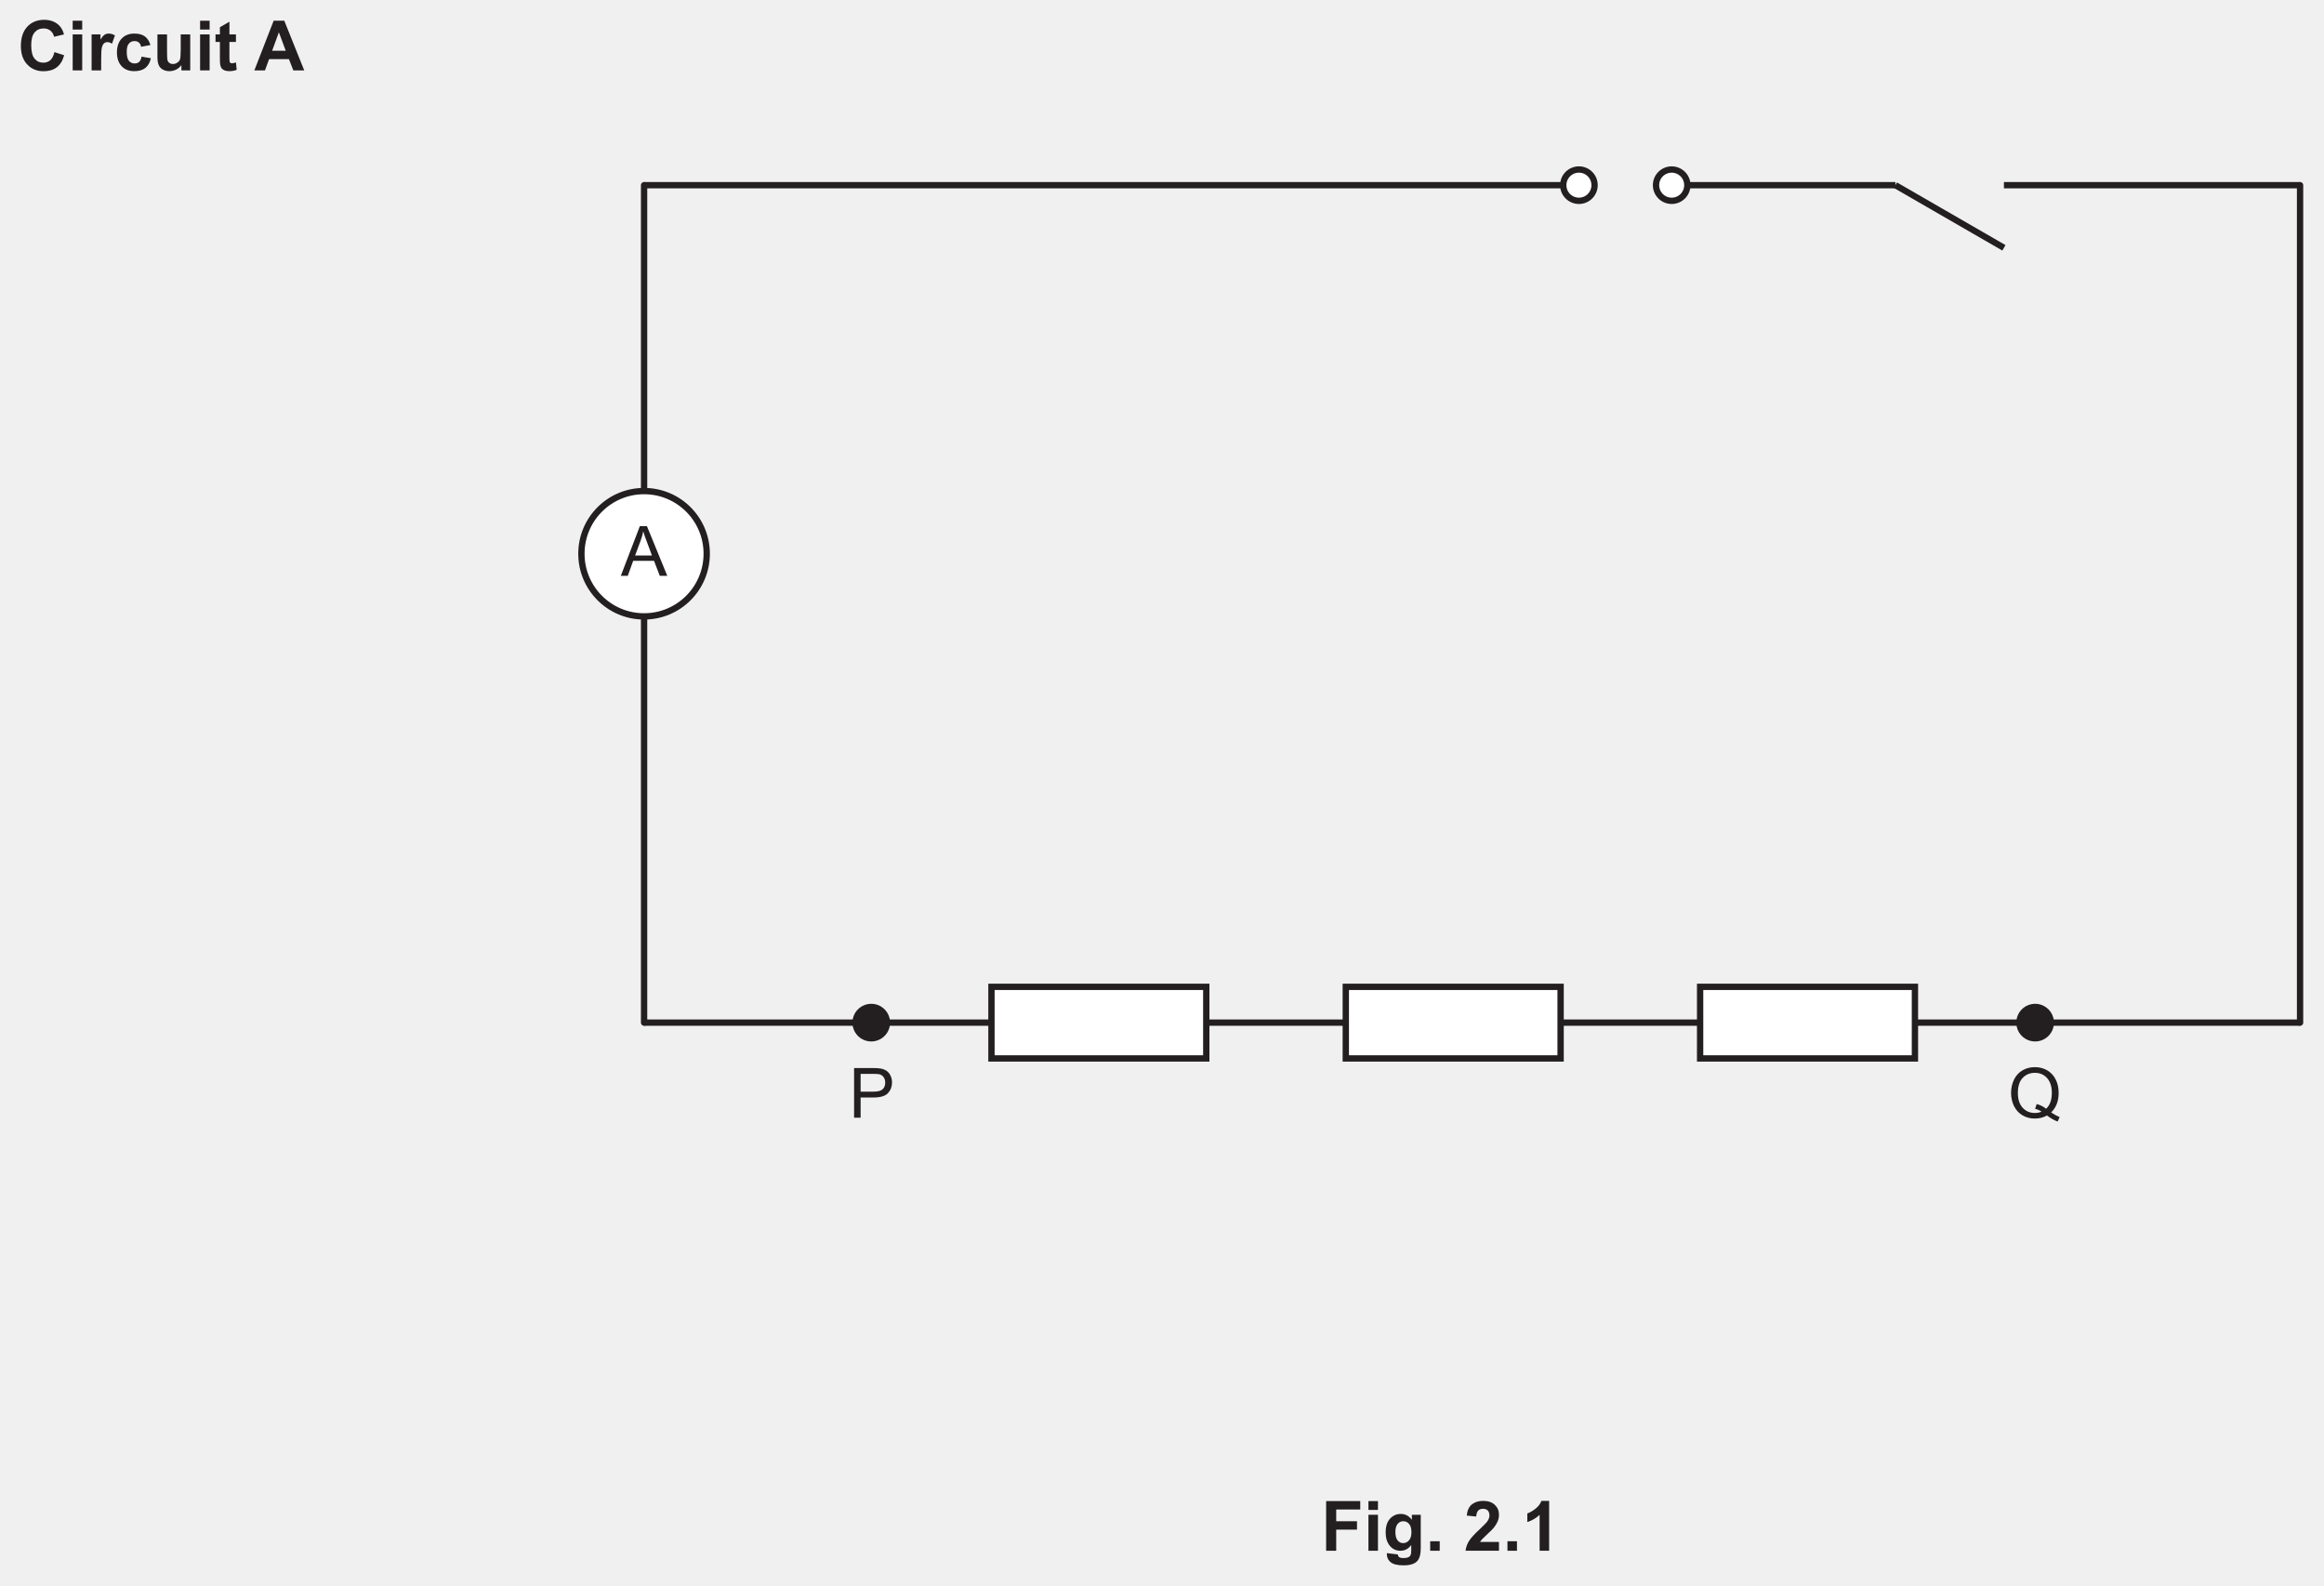
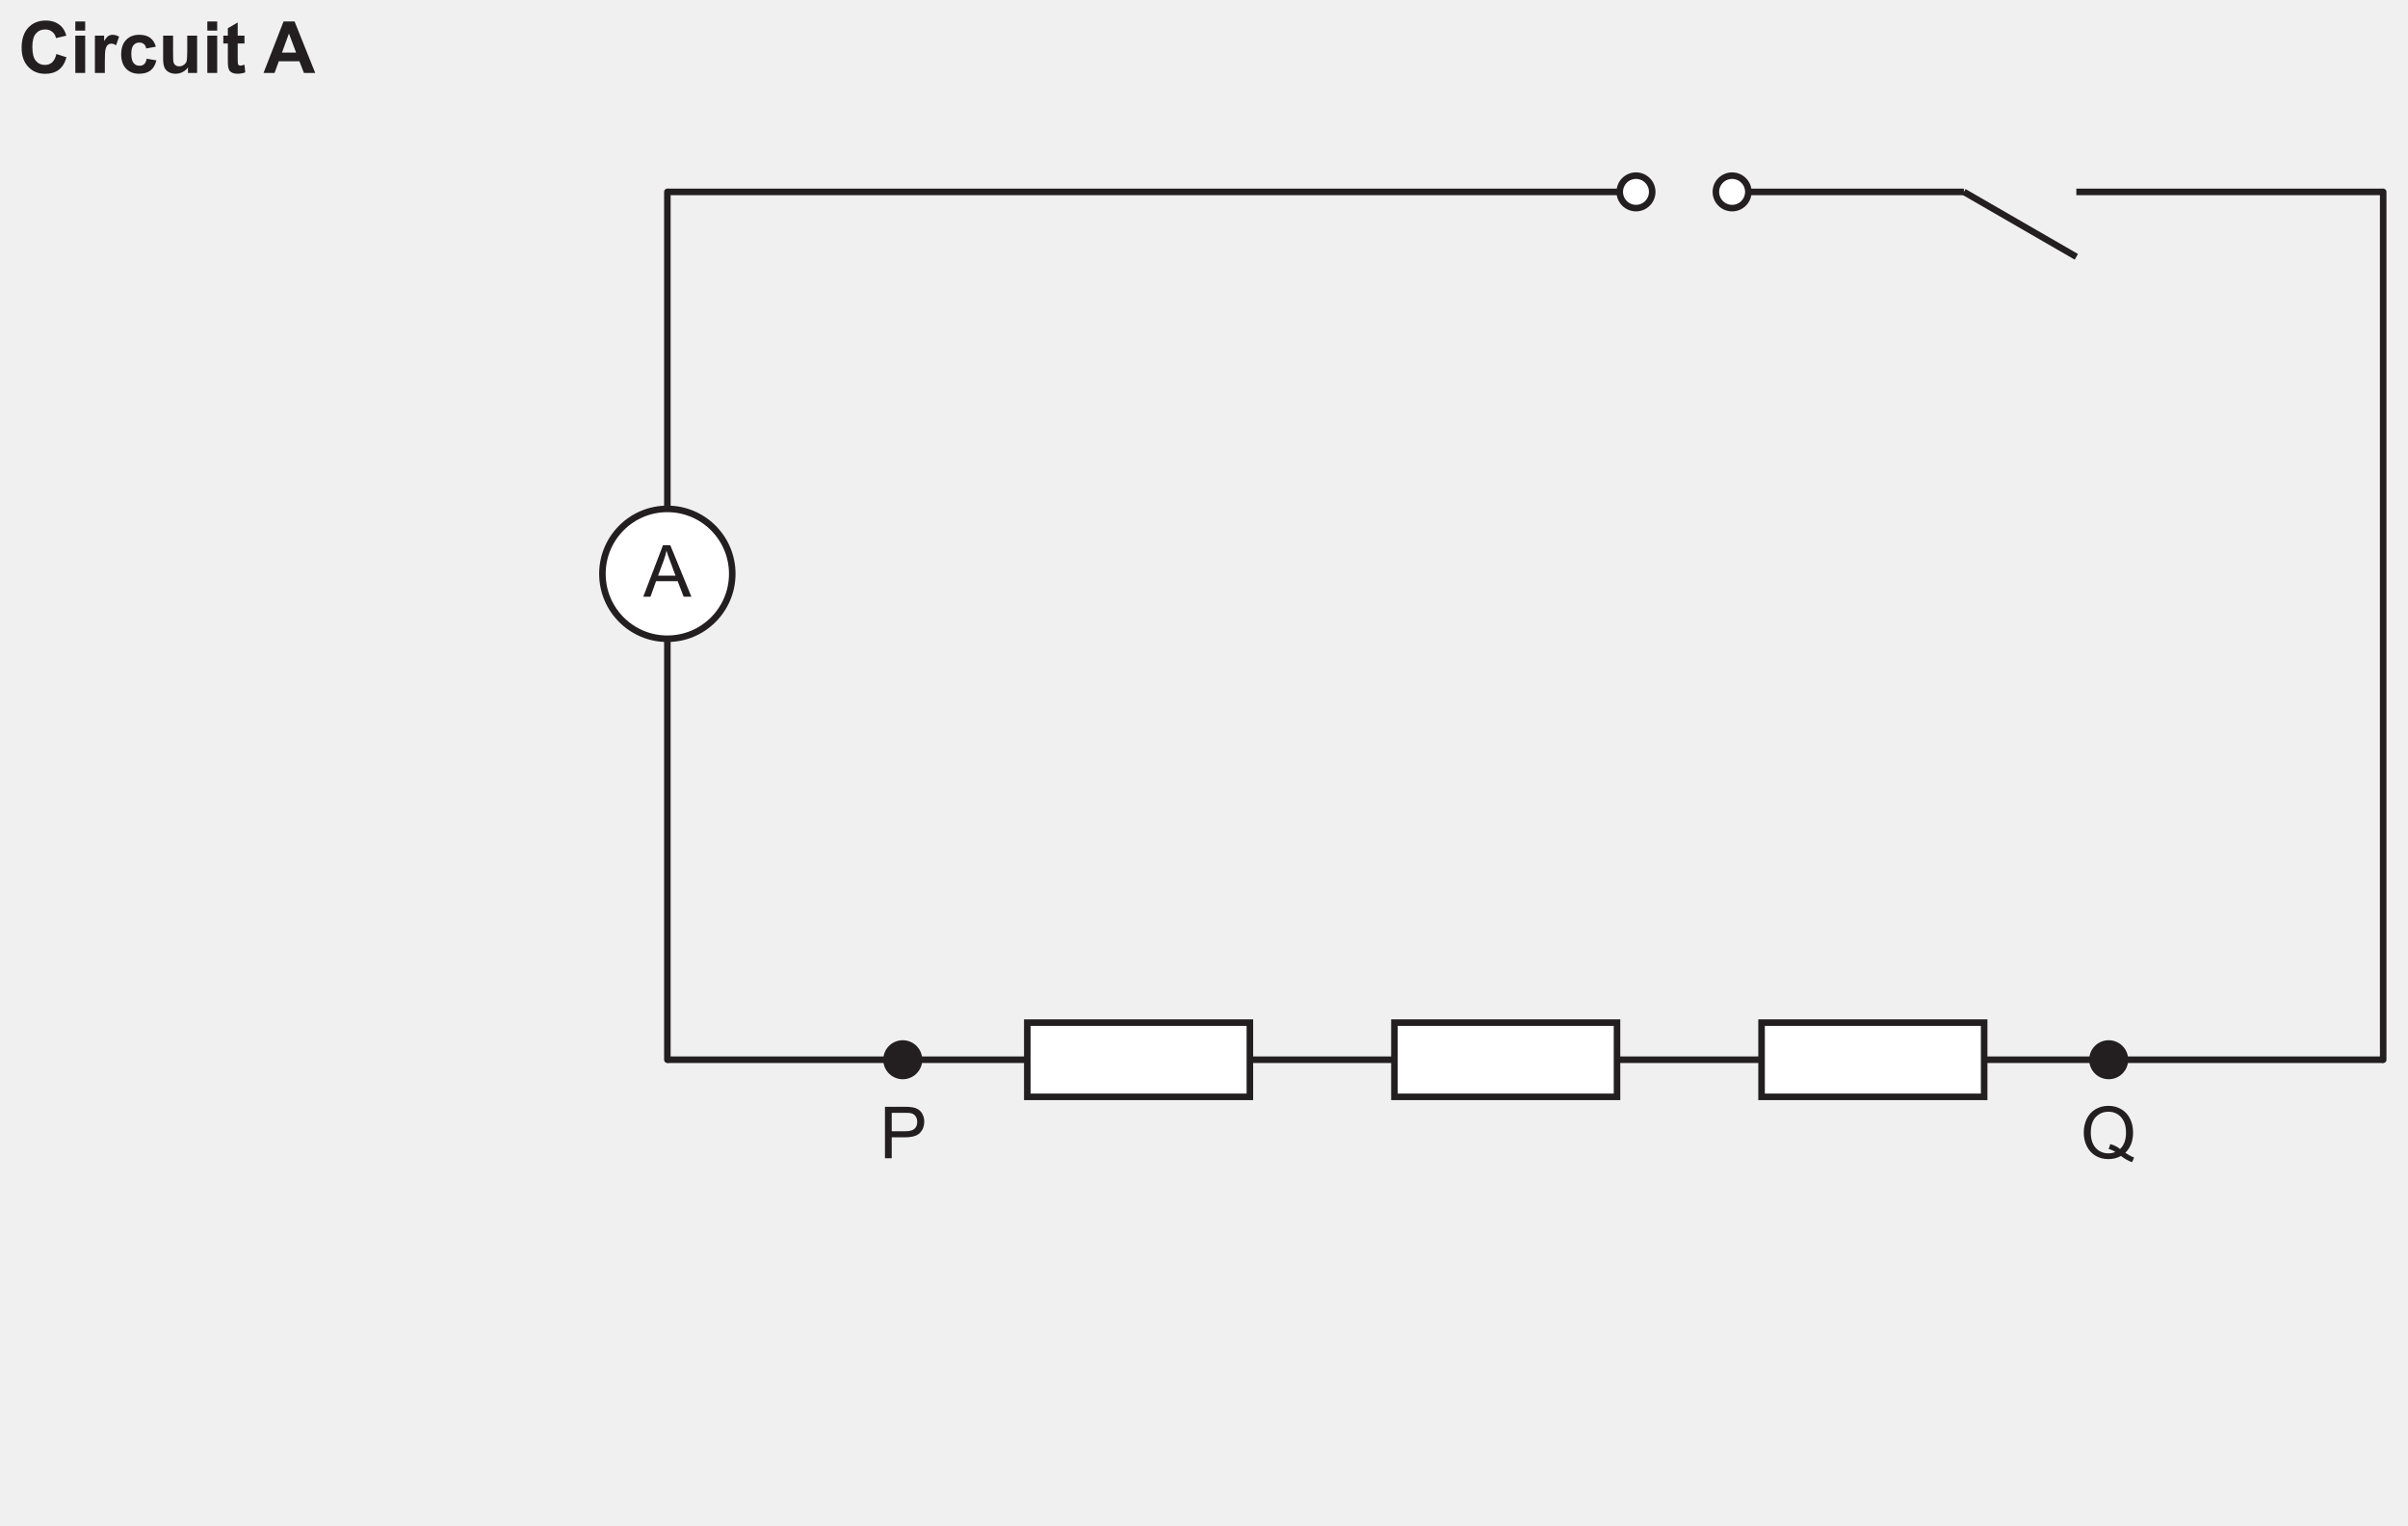
- <svg xmlns="http://www.w3.org/2000/svg" xmlns:xlink="http://www.w3.org/1999/xlink" data-id="0625_2024FM_62_q02_fig2-1" data-width-mm="129.82" data-height-mm="88.55" data-measure="true" data-source="0625/62 FM 2024 p6" version="1.1" width="368" height="251" viewBox="0 0 368 251">
+ <svg xmlns="http://www.w3.org/2000/svg" xmlns:xlink="http://www.w3.org/1999/xlink" data-id="0625_2024FM_62_q02_fig2-1" data-width-mm="129.82" data-height-mm="82.24" data-measure="true" data-source="0625/62 FM 2024 p6" version="1.1" width="368" height="233.127" viewBox="0 0 368 233.127">
  <defs>
    <clipPath id="clip_1">
-       <path transform="matrix(1,0,0,-1,-69.5,728.39)" d="M69.5 477.39H437.5V728.39H69.5Z" />
+       <path transform="matrix(1,0,0,-1,-69.499,728.389)" d="M69.5 495.262H437.5V728.39H69.5Z" />
    </clipPath>
    <clipPath id="clip_2">
-       <path transform="matrix(1,0,0,-1,-69.5,728.39)" d="M0 0H595.276V841.89H0Z" />
+       <path transform="matrix(1,0,0,-1,-69.499,728.389)" d="M0 0H595.276V841.89H0Z" />
    </clipPath>
    <clipPath id="clip_3">
-       <path transform="matrix(1,0,0,-1,-69.5,728.39)" d="M0 0H595.276V841.89H0Z" />
+       <path transform="matrix(1,0,0,-1,-69.499,728.389)" d="M0 0H595.276V841.89H0Z" />
    </clipPath>
    <path id="font_4_38" d="M.530 .263 .670 .218C.649 .140 .613 .082 .563 .044 .513 .006 .450-.012 .373-.012 .278-.012 .200 .020 .139 .085 .077 .150 .047 .238 .047 .351 .047 .470 .078 .563 .139 .629 .201 .695 .282 .728 .382 .728 .469 .728 .541 .702 .595 .650 .628 .619 .652 .575 .668 .518L.525 .484C.517 .521 .499 .550 .472 .572 .446 .593 .413 .604 .375 .604 .321 .604 .278 .585 .245 .547 .212 .509 .196 .447 .196 .362 .196 .271 .212 .207 .245 .168 .277 .130 .319 .111 .372 .111 .410 .111 .443 .123 .471 .147 .498 .172 .518 .210 .530 .263Z" />
    <path id="font_4_76" d="M.071 .588V.715H.208V.588H.071M.071 0V.518H.208V0H.071Z" />
    <path id="font_4_85" d="M.203 0H.065V.518H.193V.444C.215 .479 .234 .502 .252 .513 .269 .524 .289 .530 .311 .530 .342 .530 .372 .521 .401 .504L.359 .384C.336 .399 .314 .407 .294 .407 .275 .407 .259 .401 .246 .391 .232 .380 .222 .361 .214 .333 .206 .306 .203 .248 .203 .160V0Z" />
    <path id="font_4_70" d="M.523 .365 .388 .340C.384 .367 .373 .388 .357 .401 .341 .415 .320 .422 .294 .422 .260 .422 .233 .410 .213 .386 .192 .363 .182 .323 .182 .268 .182 .207 .192 .163 .213 .138 .234 .112 .262 .100 .296 .100 .322 .100 .344 .107 .360 .122 .377 .137 .389 .162 .395 .198L.530 .175C.516 .113 .489 .067 .450 .035 .410 .004 .357-.011 .290-.011 .214-.011 .154 .012 .109 .060 .064 .107 .041 .174 .041 .258 .041 .344 .064 .411 .109 .458 .154 .506 .215 .530 .292 .530 .356 .530 .406 .516 .443 .489 .480 .462 .507 .420 .523 .365Z" />
    <path id="font_4_88" d="M.413 0V.077C.394 .049 .369 .028 .338 .012 .307-.003 .275-.011 .241-.011 .206-.011 .175-.004 .147 .011 .119 .026 .099 .048 .087 .075 .075 .103 .068 .141 .068 .190V.518H.206V.280C.206 .207 .208 .162 .213 .146 .218 .129 .227 .116 .241 .107 .254 .097 .271 .092 .291 .092 .315 .092 .336 .099 .354 .112 .373 .124 .386 .140 .393 .159 .399 .178 .403 .225 .403 .299V.518H.540V0H.413Z" />
    <path id="font_4_87" d="M.309 .518V.409H.215V.200C.215 .157 .216 .133 .218 .126 .220 .119 .224 .113 .230 .108 .237 .104 .244 .102 .253 .102 .266 .102 .284 .106 .309 .115L.320 .008C.288-.004 .252-.011 .212-.011 .187-.011 .165-.007 .145 .000 .125 .009 .111 .019 .101 .032 .092 .046 .086 .063 .082 .086 .079 .102 .078 .134 .078 .183V.409H.015V.518H.078V.621L.215 .701V.518H.309Z" />
    <path id="font_4_3" d="" />
    <path id="font_4_36" d="M.718 0H.561L.498 .162H.212L.153 0H0L.278 .715H.431L.718 0M.452 .283 .353 .548 .256 .283H.452Z" />
    <clipPath id="clip_5">
-       <path transform="matrix(1,0,0,-1,-69.5,728.39)" d="M161.065 547.846H434.211V702.051H161.065Z" />
+       <path transform="matrix(1,0,0,-1,-69.499,728.389)" d="M161.065 547.846H434.211V702.051H161.065Z" />
    </clipPath>
    <clipPath id="clip_6">
-       <path transform="matrix(1,0,0,-1,-69.500,728.39)" d="M161.065 547.846H434.211V702.051H161.065Z" />
+       <path transform="matrix(1,0,0,-1,-69.5,728.389)" d="M161.065 547.846H434.211V702.051H161.065Z" />
    </clipPath>
    <path id="font_7_36" d="M-.001 0 .273 .715H.375L.668 0H.560L.477 .216H.177L.099 0H-.001M.205 .293H.447L.373 .492C.350 .552 .333 .601 .322 .640 .313 .594 .300 .549 .283 .503L.205 .293Z" />
    <clipPath id="clip_8">
-       <path transform="matrix(1,0,0,-1,-69.500,728.39)" d="M161.065 547.846H434.211V702.051H161.065Z" />
+       <path transform="matrix(1,0,0,-1,-69.5,728.389)" d="M161.065 547.846H434.211V702.051H161.065Z" />
    </clipPath>
    <path id="font_7_51" d="M.077 0V.715H.347C.394 .715 .430 .713 .456 .708 .491 .703 .520 .691 .544 .675 .568 .659 .587 .636 .601 .606 .616 .576 .623 .544 .623 .508 .623 .447 .604 .396 .565 .354 .526 .312 .456 .291 .355 .291H.171V0H.077M.171 .375H.356C.418 .375 .461 .386 .487 .409 .513 .432 .525 .464 .525 .505 .525 .535 .518 .561 .503 .582 .488 .604 .468 .618 .443 .625 .427 .629 .397 .631 .354 .631H.171V.375Z" />
    <path id="font_7_52" d="M.619 .076C.663 .046 .704 .024 .741 .010L.713-.055C.661-.037 .610-.007 .559 .032 .506 .002 .447-.012 .383-.012 .319-.012 .260 .003 .207 .034 .154 .065 .114 .109 .085 .166 .057 .223 .042 .286 .042 .357 .042 .428 .057 .492 .085 .550 .114 .608 .155 .652 .208 .683 .261 .713 .320 .728 .385 .728 .451 .728 .511 .712 .564 .681 .617 .649 .657 .606 .685 .549 .713 .493 .727 .429 .727 .358 .727 .299 .718 .246 .700 .199 .682 .152 .655 .111 .619 .076M.411 .197C.465 .182 .510 .159 .546 .129 .602 .180 .629 .256 .629 .358 .629 .416 .620 .466 .600 .510 .580 .553 .551 .587 .513 .611 .475 .635 .433 .646 .386 .646 .315 .646 .256 .622 .210 .574 .163 .526 .140 .453 .140 .357 .140 .264 .163 .193 .209 .143 .255 .093 .314 .068 .386 .068 .420 .068 .451 .075 .481 .087 .452 .107 .421 .120 .388 .128L.411 .197Z" />
-     <path id="font_4_41" d="M.073 0V.715H.564V.594H.218V.425H.517V.304H.218V0H.073Z" />
-     <path id="font_4_74" d="M.059-.034 .215-.053C.218-.071 .224-.083 .233-.090 .246-.100 .267-.105 .295-.105 .331-.105 .358-.100 .375-.089 .388-.082 .397-.070 .403-.054 .407-.043 .409-.022 .409 .008V.083C.368 .027 .316 0 .254 0 .184 0 .129 .029 .088 .088 .056 .134 .041 .192 .041 .262 .041 .349 .061 .415 .103 .461 .145 .507 .197 .530 .259 .530 .323 .530 .376 .502 .418 .445V.518H.546V.053C.546-.007 .541-.053 .531-.083 .521-.114 .507-.138 .489-.155 .471-.172 .446-.186 .416-.195 .385-.205 .347-.210 .300-.210 .212-.210 .150-.195 .113-.165 .076-.135 .058-.097 .058-.050 .058-.046 .058-.040 .059-.034M.181 .270C.181 .215 .192 .174 .213 .149 .234 .123 .261 .110 .292 .110 .326 .110 .354 .123 .377 .150 .400 .176 .412 .215 .412 .266 .412 .320 .401 .360 .378 .386 .356 .412 .328 .425 .294 .425 .262 .425 .234 .412 .213 .386 .192 .361 .181 .322 .181 .270Z" />
-     <path id="font_4_17" d="M.071 0V.137H.208V0H.071Z" />
-     <path id="font_4_21" d="M.505 .127V0H.024C.030 .048 .045 .093 .071 .136 .097 .180 .149 .237 .226 .308 .287 .366 .325 .405 .339 .425 .358 .454 .368 .482 .368 .509 .368 .540 .359 .563 .343 .580 .327 .596 .304 .604 .275 .604 .246 .604 .223 .596 .207 .579 .190 .561 .180 .533 .177 .493L.041 .506C.049 .582 .074 .636 .117 .669 .160 .702 .214 .718 .278 .718 .349 .718 .404 .699 .445 .661 .485 .623 .505 .576 .505 .519 .505 .487 .500 .456 .488 .427 .476 .398 .458 .367 .433 .335 .416 .314 .387 .284 .343 .244 .300 .204 .273 .178 .261 .165 .249 .152 .240 .139 .233 .127H.505Z" />
-     <path id="font_4_20" d="M.393 0H.256V.517C.206 .470 .147 .435 .079 .413V.537C.114 .549 .153 .571 .195 .604 .237 .636 .266 .675 .282 .718H.393V0Z" />
    <clipPath id="clip_9">
-       <path transform="matrix(1,0,0,-1,-69.500,728.39)" d="M70.399 252.728H524.877V389.647H70.399Z" />
+       <path transform="matrix(1,0,0,-1,-69.5,728.389)" d="M70.399 252.728H524.877V389.647H70.399Z" />
    </clipPath>
    <clipPath id="clip_10">
-       <path transform="matrix(1,0,0,-1,-69.5,728.39)" d="M70.399 252.728H524.877V389.647H70.399Z" />
+       <path transform="matrix(1,0,0,-1,-69.499,728.389)" d="M70.399 252.728H524.877V389.647H70.399Z" />
    </clipPath>
    <clipPath id="clip_11">
-       <path transform="matrix(1,0,0,-1,-69.500,728.39)" d="M70.399 252.728H524.877V389.647H70.399Z" />
+       <path transform="matrix(1,0,0,-1,-69.500,728.389)" d="M70.399 252.728H524.877V389.647H70.399Z" />
    </clipPath>
    <clipPath id="clip_12">
-       <path transform="matrix(1,0,0,-1,-69.500,728.39)" d="M70.399 252.728H524.877V389.647H70.399Z" />
+       <path transform="matrix(1,0,0,-1,-69.500,728.389)" d="M70.399 252.728H524.877V389.647H70.399Z" />
    </clipPath>
  </defs>
  <g clip-path="url(#clip_1)">
    <g clip-path="url(#clip_2)">
      <g clip-path="url(#clip_3)" />
      <use data-text="C" xlink:href="#font_4_38" transform="matrix(11,0,0,-11,2.788,11.146)" fill="#231f20" />
      <use data-text="i" xlink:href="#font_4_76" transform="matrix(11,0,0,-11,10.730,11.146)" fill="#231f20" />
      <use data-text="r" xlink:href="#font_4_85" transform="matrix(11,0,0,-11,13.788,11.146)" fill="#231f20" />
      <use data-text="c" xlink:href="#font_4_70" transform="matrix(11,0,0,-11,18.067,11.146)" fill="#231f20" />
      <use data-text="u" xlink:href="#font_4_88" transform="matrix(11,0,0,-11,24.183,11.146)" fill="#231f20" />
      <use data-text="i" xlink:href="#font_4_76" transform="matrix(11,0,0,-11,30.904,11.146)" fill="#231f20" />
      <use data-text="t" xlink:href="#font_4_87" transform="matrix(11,0,0,-11,33.962,11.146)" fill="#231f20" />
      <use data-text="A" xlink:href="#font_4_36" transform="matrix(11,0,0,-11,40.276,11.146)" fill="#231f20" />
      <g clip-path="url(#clip_5)">
        <path transform="matrix(1,0,0,-1,364.210,161.922)" stroke-width="1" stroke-linecap="butt" stroke-miterlimit="4" stroke-linejoin="miter" fill="none" stroke="#231f20" d="M0 0H-262.22" />
      </g>
      <path transform="matrix(1,0,0,-1,300.132,29.322)" stroke-width="1" stroke-linecap="butt" stroke-miterlimit="4" stroke-linejoin="miter" fill="none" stroke="#231f20" d="M0 0H-35.425" />
      <path transform="matrix(1,0,0,-1,251.332,29.322)" stroke-width="1" stroke-linecap="butt" stroke-miterlimit="4" stroke-linejoin="miter" fill="none" stroke="#231f20" d="M0 0H-149.342" />
      <g clip-path="url(#clip_6)">
        <path transform="matrix(1,0,0,-1,140.443,161.922)" d="M0 0C0-1.37-1.11-2.48-2.48-2.48-3.85-2.48-4.96-1.37-4.96 0-4.96 1.37-3.85 2.48-2.48 2.48-1.11 2.48 0 1.37 0 0" fill="#231f20" />
        <path transform="matrix(1,0,0,-1,140.443,161.922)" stroke-width="1" stroke-linecap="butt" stroke-miterlimit="4" stroke-linejoin="miter" fill="none" stroke="#231f20" d="M0 0C0-1.37-1.11-2.48-2.48-2.48-3.85-2.48-4.96-1.37-4.96 0-4.96 1.37-3.85 2.48-2.48 2.48-1.11 2.48 0 1.37 0 0Z" />
        <path transform="matrix(1,0,0,-1,324.739,161.922)" d="M0 0C0-1.37-1.11-2.48-2.48-2.48-3.85-2.48-4.96-1.37-4.96 0-4.96 1.37-3.85 2.48-2.48 2.48-1.11 2.48 0 1.37 0 0" fill="#231f20" />
        <path transform="matrix(1,0,0,-1,324.739,161.922)" stroke-width="1" stroke-linecap="butt" stroke-miterlimit="4" stroke-linejoin="miter" fill="none" stroke="#231f20" d="M0 0C0-1.37-1.11-2.48-2.48-2.48-3.85-2.48-4.96-1.37-4.96 0-4.96 1.37-3.85 2.48-2.48 2.48-1.11 2.48 0 1.37 0 0Z" />
        <path transform="matrix(1,0,0,-1,252.498,29.318)" d="M0 0C0-1.37-1.11-2.48-2.48-2.48-3.85-2.48-4.96-1.37-4.96 0-4.96 1.37-3.85 2.48-2.48 2.48-1.11 2.48 0 1.37 0 0" fill="#ffffff" />
        <path transform="matrix(1,0,0,-1,252.498,29.318)" stroke-width="1" stroke-linecap="butt" stroke-miterlimit="4" stroke-linejoin="miter" fill="none" stroke="#231f20" d="M0 0C0-1.37-1.11-2.48-2.48-2.48-3.85-2.48-4.96-1.37-4.96 0-4.96 1.37-3.85 2.48-2.48 2.48-1.11 2.48 0 1.37 0 0Z" />
        <path transform="matrix(1,0,0,-1,262.227,29.319)" d="M0 0C0 1.37 1.11 2.48 2.48 2.48 3.85 2.48 4.96 1.37 4.96 0 4.96-1.37 3.85-2.48 2.48-2.48 1.11-2.48 0-1.37 0 0" fill="#ffffff" />
        <path transform="matrix(1,0,0,-1,262.227,29.319)" stroke-width="1" stroke-linecap="butt" stroke-miterlimit="4" stroke-linejoin="miter" fill="none" stroke="#231f20" d="M0 0C0 1.37 1.11 2.48 2.48 2.48 3.85 2.48 4.96 1.37 4.96 0 4.96-1.37 3.85-2.48 2.48-2.48 1.11-2.48 0-1.37 0 0Z" />
-         <path transform="matrix(1,0,0,-1,300.131,29.319)" stroke-width="1" stroke-linecap="butt" stroke-miterlimit="4" stroke-linejoin="miter" fill="none" stroke="#231f20" d="M0 0 17.185-9.921" />
-         <path transform="matrix(1,0,0,-1,-69.500,728.390)" d="M260.511 560.798H226.495V572.136H260.511Z" fill="#ffffff" />
+         <path transform="matrix(1,0,0,-1,300.132,29.319)" stroke-width="1" stroke-linecap="butt" stroke-miterlimit="4" stroke-linejoin="miter" fill="none" stroke="#231f20" d="M0 0 17.185-9.921" />
+         <path transform="matrix(1,0,0,-1,-69.499,728.39)" d="M260.511 560.798H226.495V572.136H260.511Z" fill="#ffffff" />
        <path transform="matrix(1,0,0,-1,191.011,167.592)" stroke-width="1" stroke-linecap="butt" stroke-miterlimit="4" stroke-linejoin="miter" fill="none" stroke="#231f20" d="M0 0H-34.016V11.338H0Z" />
-         <path transform="matrix(1,0,0,-1,-69.500,728.390)" d="M316.619 560.798H282.603V572.136H316.619Z" fill="#ffffff" />
+         <path transform="matrix(1,0,0,-1,-69.499,728.39)" d="M316.619 560.798H282.603V572.136H316.619Z" fill="#ffffff" />
        <path transform="matrix(1,0,0,-1,247.119,167.592)" stroke-width="1" stroke-linecap="butt" stroke-miterlimit="4" stroke-linejoin="miter" fill="none" stroke="#231f20" d="M0 0H-34.016V11.338H0Z" />
-         <path transform="matrix(1,0,0,-1,-69.500,728.390)" d="M372.726 560.798H338.710V572.136H372.726Z" fill="#ffffff" />
+         <path transform="matrix(1,0,0,-1,-69.499,728.39)" d="M372.726 560.798H338.710V572.136H372.726Z" fill="#ffffff" />
        <path transform="matrix(1,0,0,-1,303.226,167.592)" stroke-width="1" stroke-linecap="butt" stroke-miterlimit="4" stroke-linejoin="miter" fill="none" stroke="#231f20" d="M0 0H-34.016V11.338H0Z" />
        <path transform="matrix(1,0,0,-1,364.210,29.322)" stroke-width="1" stroke-linecap="butt" stroke-miterlimit="4" stroke-linejoin="miter" fill="none" stroke="#231f20" d="M0 0H-46.894" />
        <path transform="matrix(1,0,0,-1,364.210,161.922)" stroke-width="1" stroke-linecap="round" stroke-miterlimit="4" stroke-linejoin="miter" fill="none" stroke="#231f20" d="M0 0V132.6" />
        <path transform="matrix(1,0,0,-1,101.990,161.922)" stroke-width="1" stroke-linecap="round" stroke-miterlimit="4" stroke-linejoin="miter" fill="none" stroke="#231f20" d="M0 0V132.6" />
        <path transform="matrix(1,0,0,-1,111.907,87.677)" d="M0 0C0-5.48-4.442-9.921-9.921-9.921-15.4-9.921-19.842-5.48-19.842 0-19.842 5.479-15.4 9.921-9.921 9.921-4.442 9.921 0 5.479 0 0" fill="#ffffff" />
        <path transform="matrix(1,0,0,-1,111.907,87.677)" stroke-width="1" stroke-linecap="butt" stroke-miterlimit="4" stroke-linejoin="miter" fill="none" stroke="#231f20" d="M0 0C0-5.48-4.442-9.921-9.921-9.921-15.4-9.921-19.842-5.48-19.842 0-19.842 5.479-15.4 9.921-9.921 9.921-4.442 9.921 0 5.479 0 0Z" />
      </g>
      <use data-text="A" xlink:href="#font_7_36" transform="matrix(11,0,0,-11,98.316,91.175)" fill="#231f20" />
      <g clip-path="url(#clip_8)">
        <use data-text="P" xlink:href="#font_7_51" transform="matrix(11,0,0,-11,134.396,176.975)" fill="#231f20" />
        <use data-text="Q" xlink:href="#font_7_52" transform="matrix(11,0,0,-11,317.986,176.975)" fill="#231f20" />
      </g>
-       <use data-text="F" xlink:href="#font_4_41" transform="matrix(11,0,0,-11,209.188,245.543)" fill="#231f20" />
-       <use data-text="i" xlink:href="#font_4_76" transform="matrix(11,0,0,-11,215.909,245.543)" fill="#231f20" />
-       <use data-text="g" xlink:href="#font_4_74" transform="matrix(11,0,0,-11,218.967,245.543)" fill="#231f20" />
-       <use data-text="." xlink:href="#font_4_17" transform="matrix(11,0,0,-11,225.688,245.543)" fill="#231f20" />
-       <use data-text="2" xlink:href="#font_4_21" transform="matrix(11,0,0,-11,231.804,245.543)" fill="#231f20" />
-       <use data-text="." xlink:href="#font_4_17" transform="matrix(11,0,0,-11,237.920,245.543)" fill="#231f20" />
-       <use data-text="1" xlink:href="#font_4_20" transform="matrix(11,0,0,-11,240.978,245.543)" fill="#231f20" />
      <g clip-path="url(#clip_9)" />
      <g clip-path="url(#clip_10)" />
      <g clip-path="url(#clip_11)" />
      <g clip-path="url(#clip_12)" />
    </g>
  </g>
</svg>
